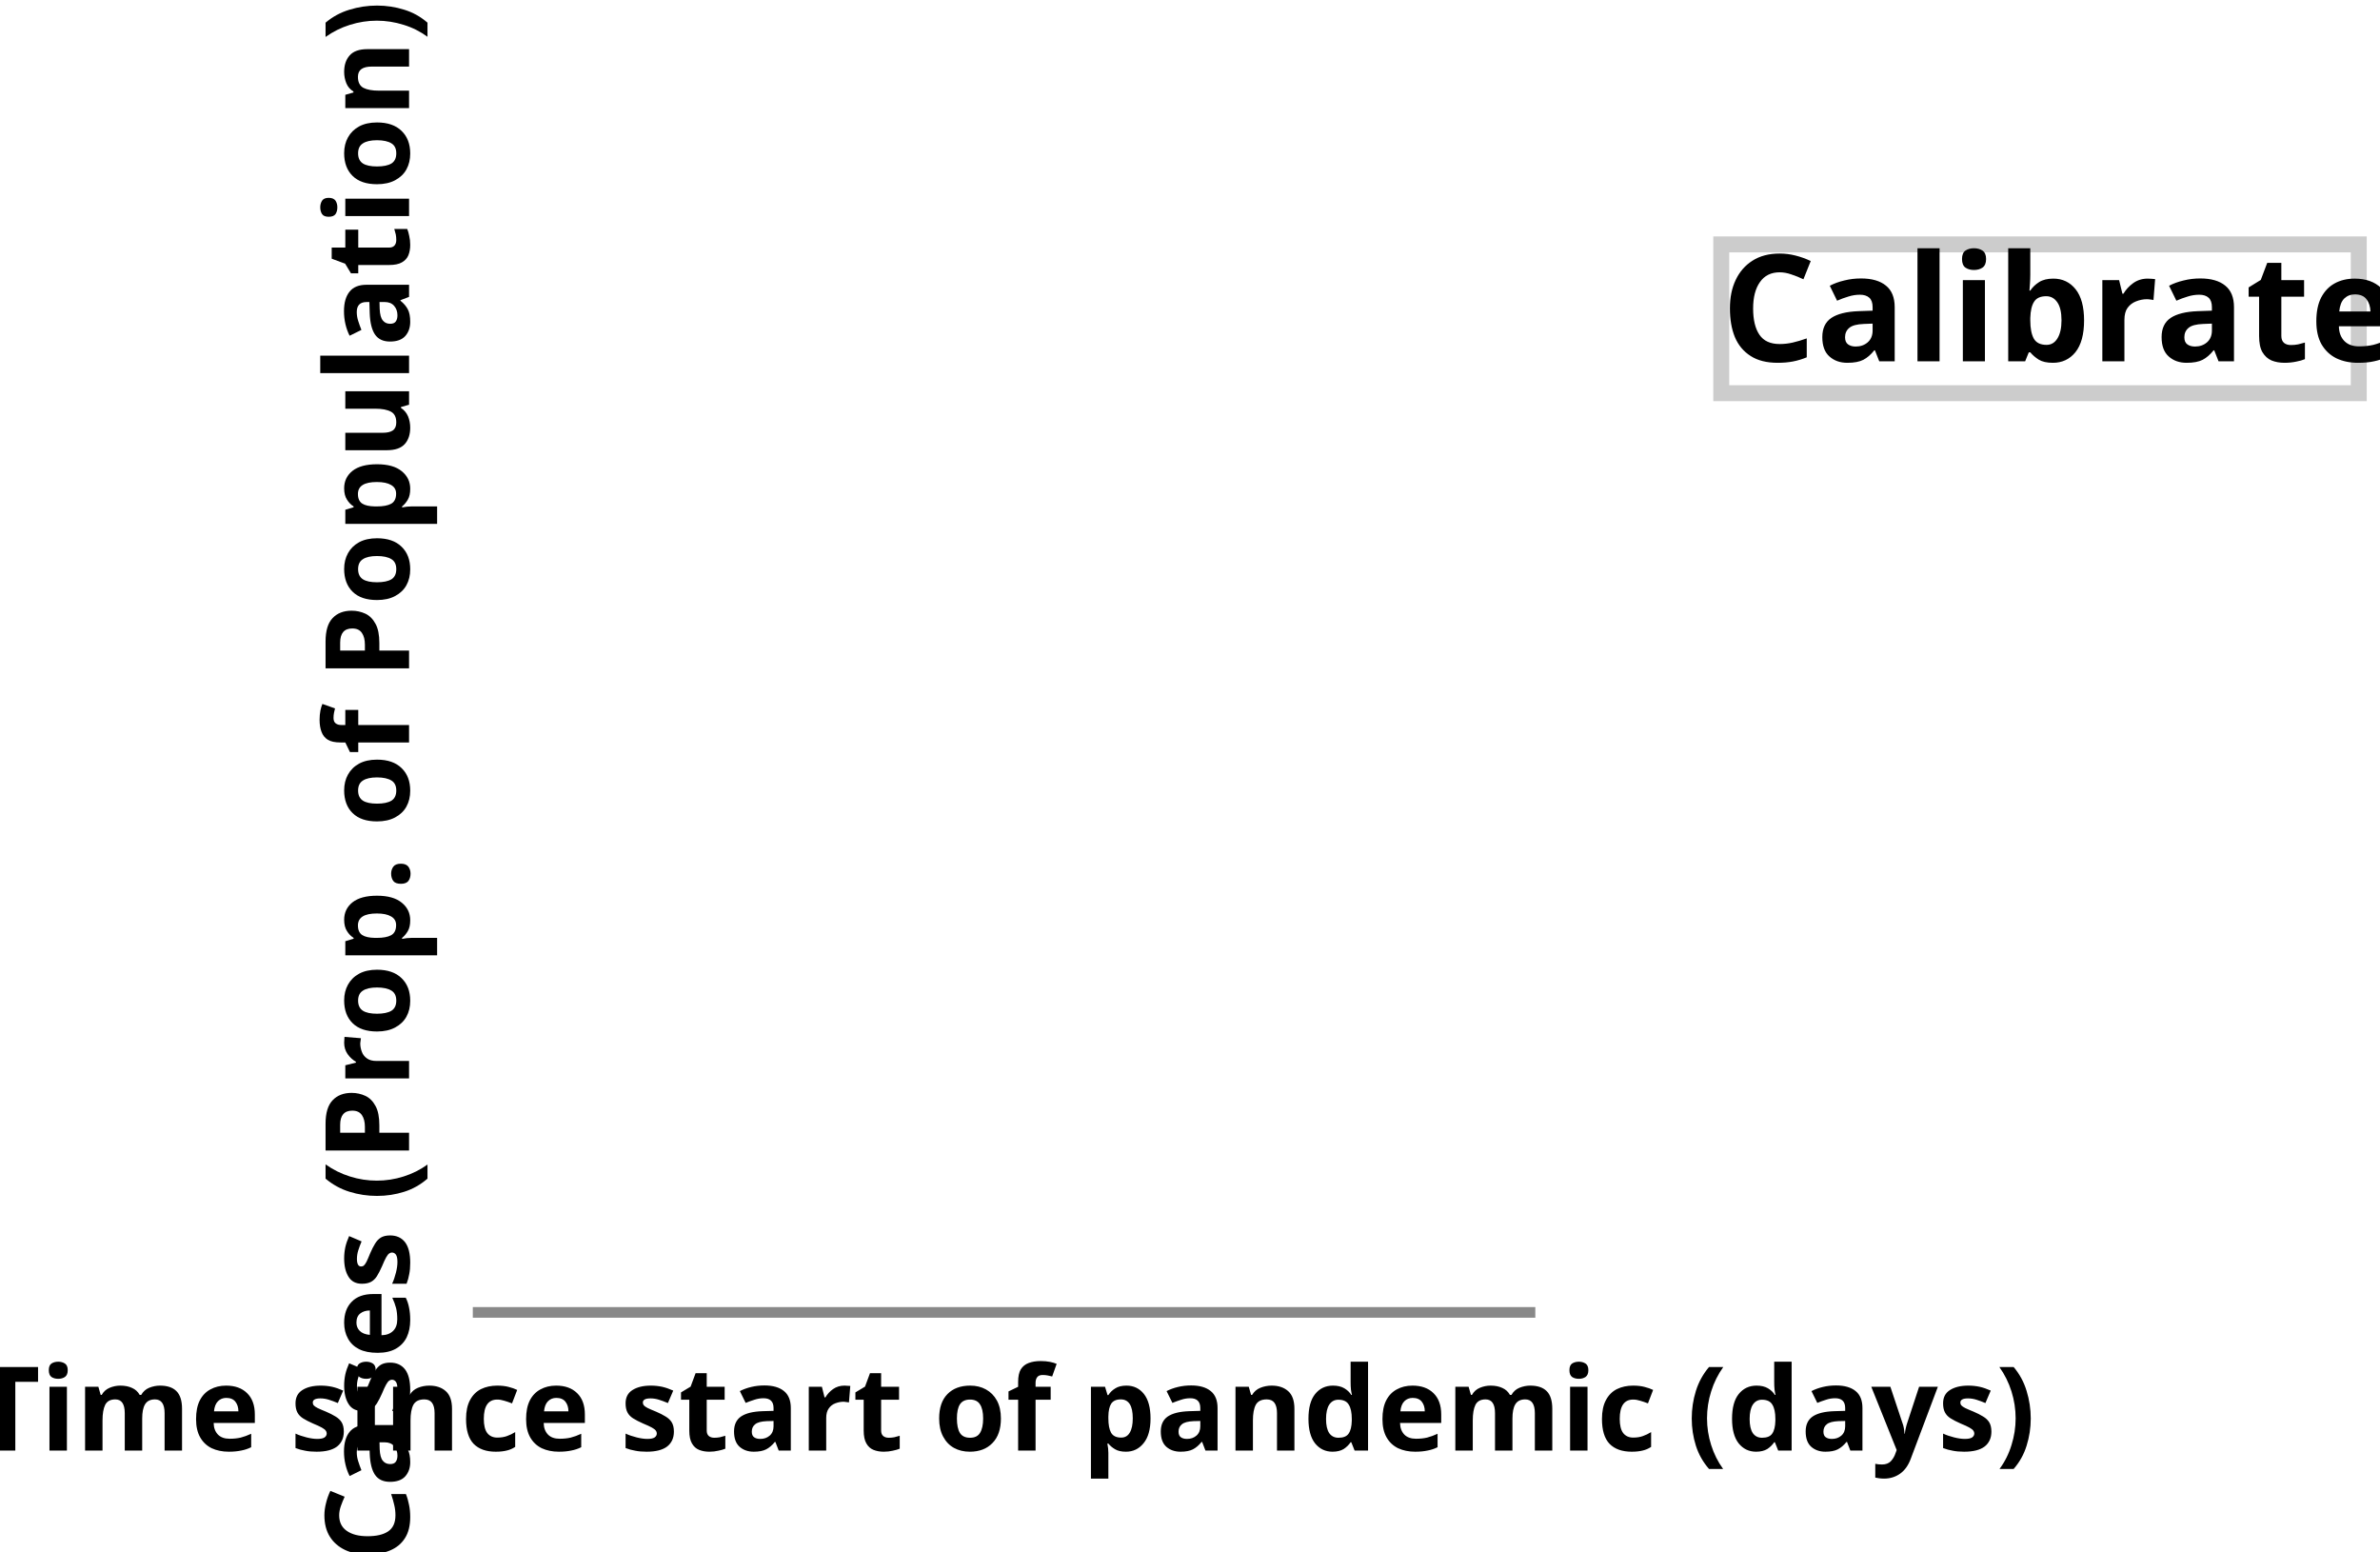
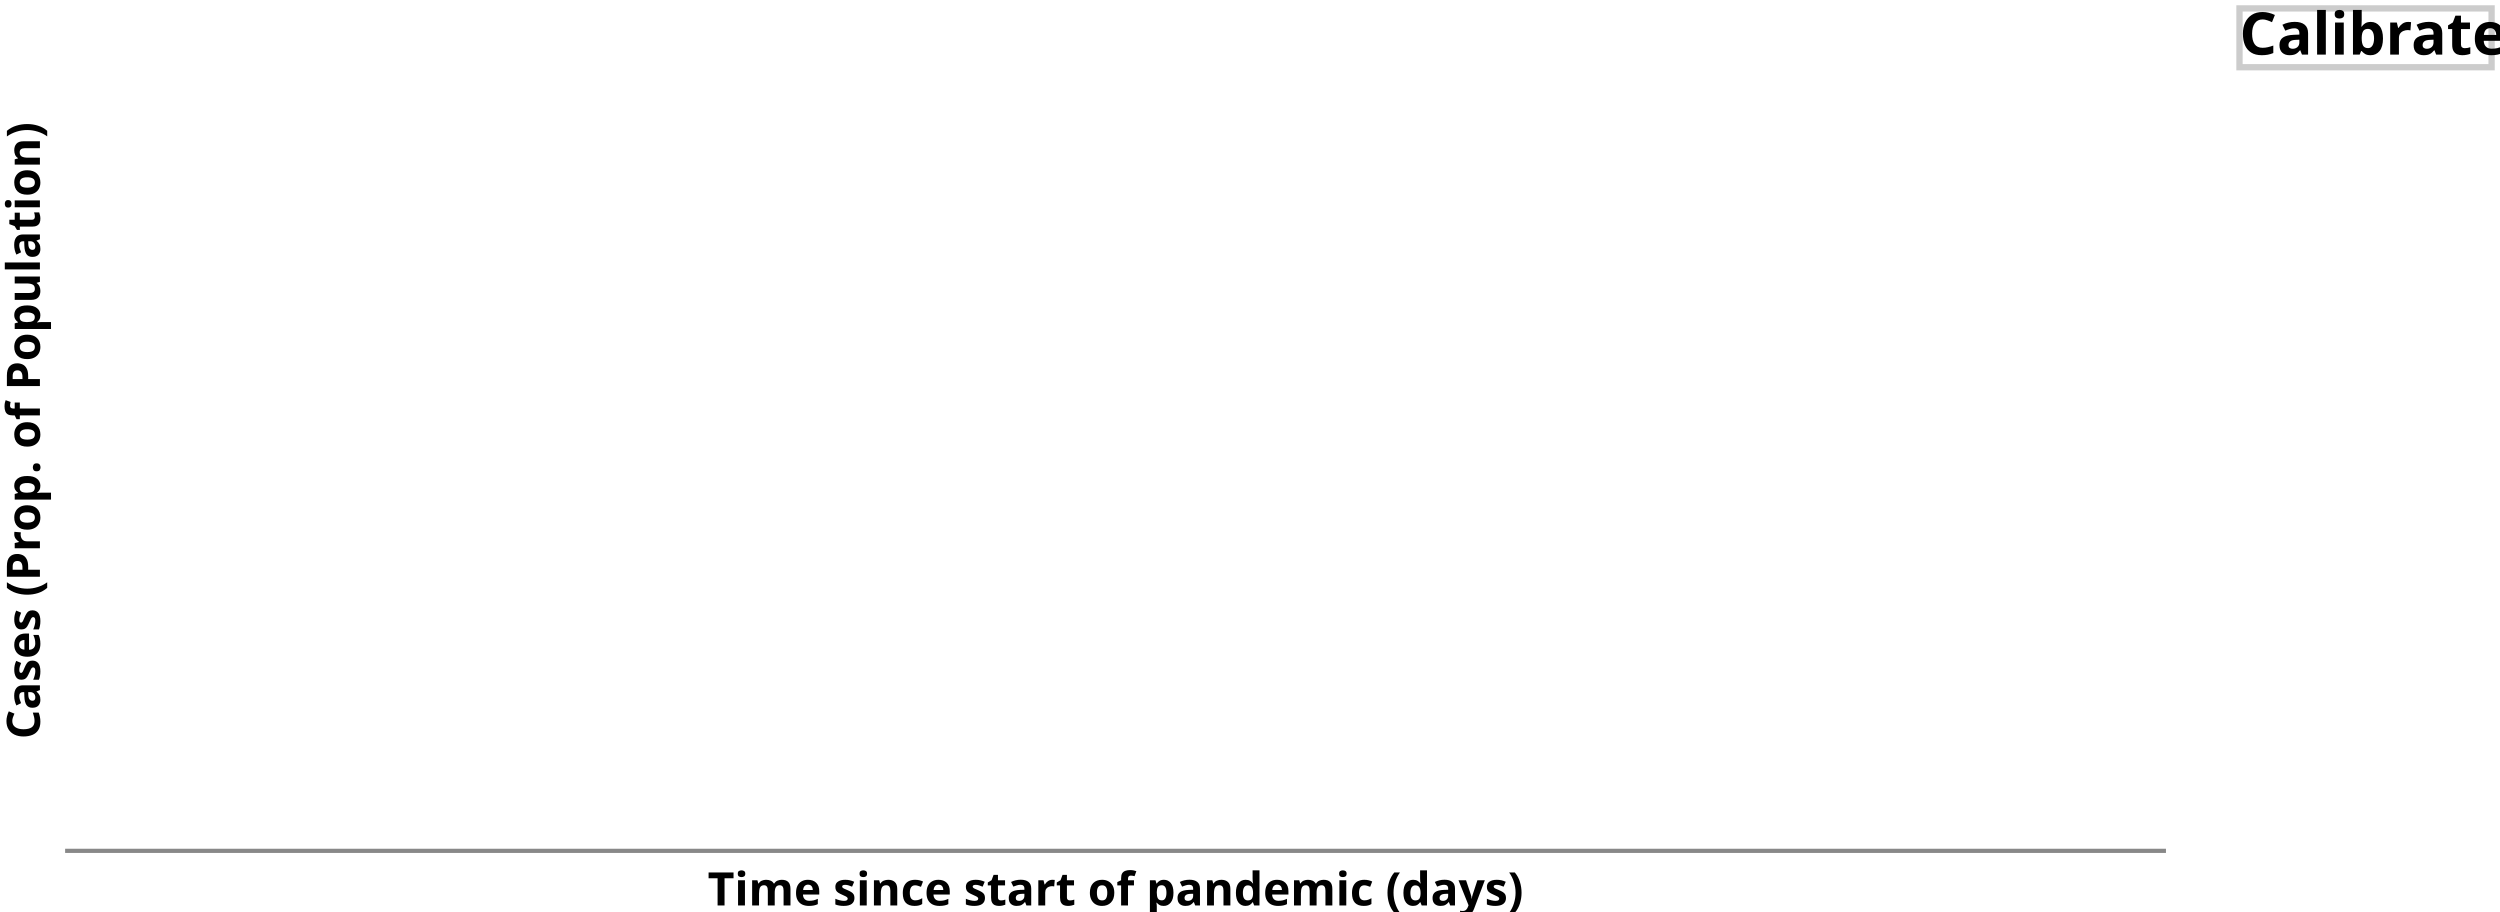
- <svg xmlns="http://www.w3.org/2000/svg" version="1.1" class="marks" width="224" height="146" viewBox="0 0 224 146">
-   <g fill="none" stroke-miterlimit="10" transform="translate(44,23)">
+ <svg xmlns="http://www.w3.org/2000/svg" version="1.1" class="marks" width="595" height="217" viewBox="0 0 595 217">
+   <g fill="none" stroke-miterlimit="10" transform="translate(15,2)">
    <g class="mark-group role-frame root" role="graphics-object" aria-roledescription="group mark container">
      <g transform="translate(0,0)">
-         <path class="background" aria-hidden="true" d="M0,0h100v100h-100Z" />
+         <path class="background" aria-hidden="true" d="M0,0h500v200h-500Z" />
        <g>
          <g class="mark-group role-axis" role="graphics-symbol" aria-roledescription="axis" aria-label="X-axis titled 'Time since start of pandemic (days)' for a linear scale with values from NaN to NaN">
-             <g transform="translate(0.5,100.5)">
+             <g transform="translate(0.5,200.5)">
              <path class="background" aria-hidden="true" d="M0,0h0v0h0Z" pointer-events="none" />
              <g>
                <g class="mark-rule role-axis-tick" pointer-events="none" />
                <g class="mark-text role-axis-label" pointer-events="none" />
                <g class="mark-rule role-axis-domain" pointer-events="none">
-                   <line transform="translate(0,0)" x2="100" y2="0" stroke="#888" stroke-width="1" opacity="1" />
+                   <line transform="translate(0,0)" x2="500" y2="0" stroke="#888" stroke-width="1" opacity="1" />
                </g>
                <g class="mark-text role-axis-title" pointer-events="none">
-                   <text text-anchor="middle" transform="translate(50,13)" font-family="sans-serif" font-size="11px" font-weight="bold" fill="#000" opacity="1">Time since start of pandemic (days)</text>
+                   <text text-anchor="middle" transform="translate(250,13)" font-family="sans-serif" font-size="11px" font-weight="bold" fill="#000" opacity="1">Time since start of pandemic (days)</text>
                </g>
              </g>
              <path class="foreground" aria-hidden="true" d="" pointer-events="none" display="none" />
            </g>
          </g>
          <g class="mark-group role-axis" role="graphics-symbol" aria-roledescription="axis" aria-label="Y-axis titled 'Cases (Prop. of Population)' for a linear scale with values from NaN% to NaN%">
            <g transform="translate(0.5,0.5)">
              <path class="background" aria-hidden="true" d="M0,0h0v0h0Z" pointer-events="none" />
              <g>
                <g class="mark-rule role-axis-grid" pointer-events="none" />
                <g class="mark-rule role-axis-tick" pointer-events="none" />
                <g class="mark-text role-axis-label" pointer-events="none" />
                <g class="mark-text role-axis-title" pointer-events="none">
-                   <text text-anchor="middle" transform="translate(-4,50) rotate(-90) translate(0,-2)" font-family="sans-serif" font-size="11px" font-weight="bold" fill="#000" opacity="1">Cases (Prop. of Population)</text>
+                   <text text-anchor="middle" transform="translate(-4,100) rotate(-90) translate(0,-2)" font-family="sans-serif" font-size="11px" font-weight="bold" fill="#000" opacity="1">Cases (Prop. of Population)</text>
                </g>
              </g>
              <path class="foreground" aria-hidden="true" d="" pointer-events="none" display="none" />
            </g>
          </g>
          <g class="mark-group role-scope" role="graphics-object" aria-roledescription="group mark container" />
          <g class="mark-group role-legend" role="graphics-symbol" aria-roledescription="legend" aria-label="Symbol legend titled 'Calibrate' for fill color with 0 values: ">
-             <g transform="translate(118,0)">
+             <g transform="translate(518,0)">
              <path class="background" aria-hidden="true" d="M0,0h60v14h-60Z" pointer-events="none" stroke="#ccc" stroke-width="1.5" />
              <g>
                <g class="mark-group role-legend-entry">
                  <g transform="translate(0,19)">
                    <path class="background" aria-hidden="true" d="M0,0h0v0h0Z" pointer-events="none" />
                    <g>
                      <g class="mark-group role-scope" role="graphics-object" aria-roledescription="group mark container" />
                    </g>
                    <path class="foreground" aria-hidden="true" d="" pointer-events="none" display="none" />
                  </g>
                </g>
                <g class="mark-text role-legend-title" pointer-events="none">
                  <text text-anchor="start" transform="translate(0,11)" font-family="sans-serif" font-size="14px" font-weight="bold" fill="#000" opacity="1">Calibrate</text>
                </g>
              </g>
              <path class="foreground" aria-hidden="true" d="" pointer-events="none" display="none" />
            </g>
          </g>
        </g>
        <path class="foreground" aria-hidden="true" d="" display="none" />
      </g>
    </g>
  </g>
</svg>
